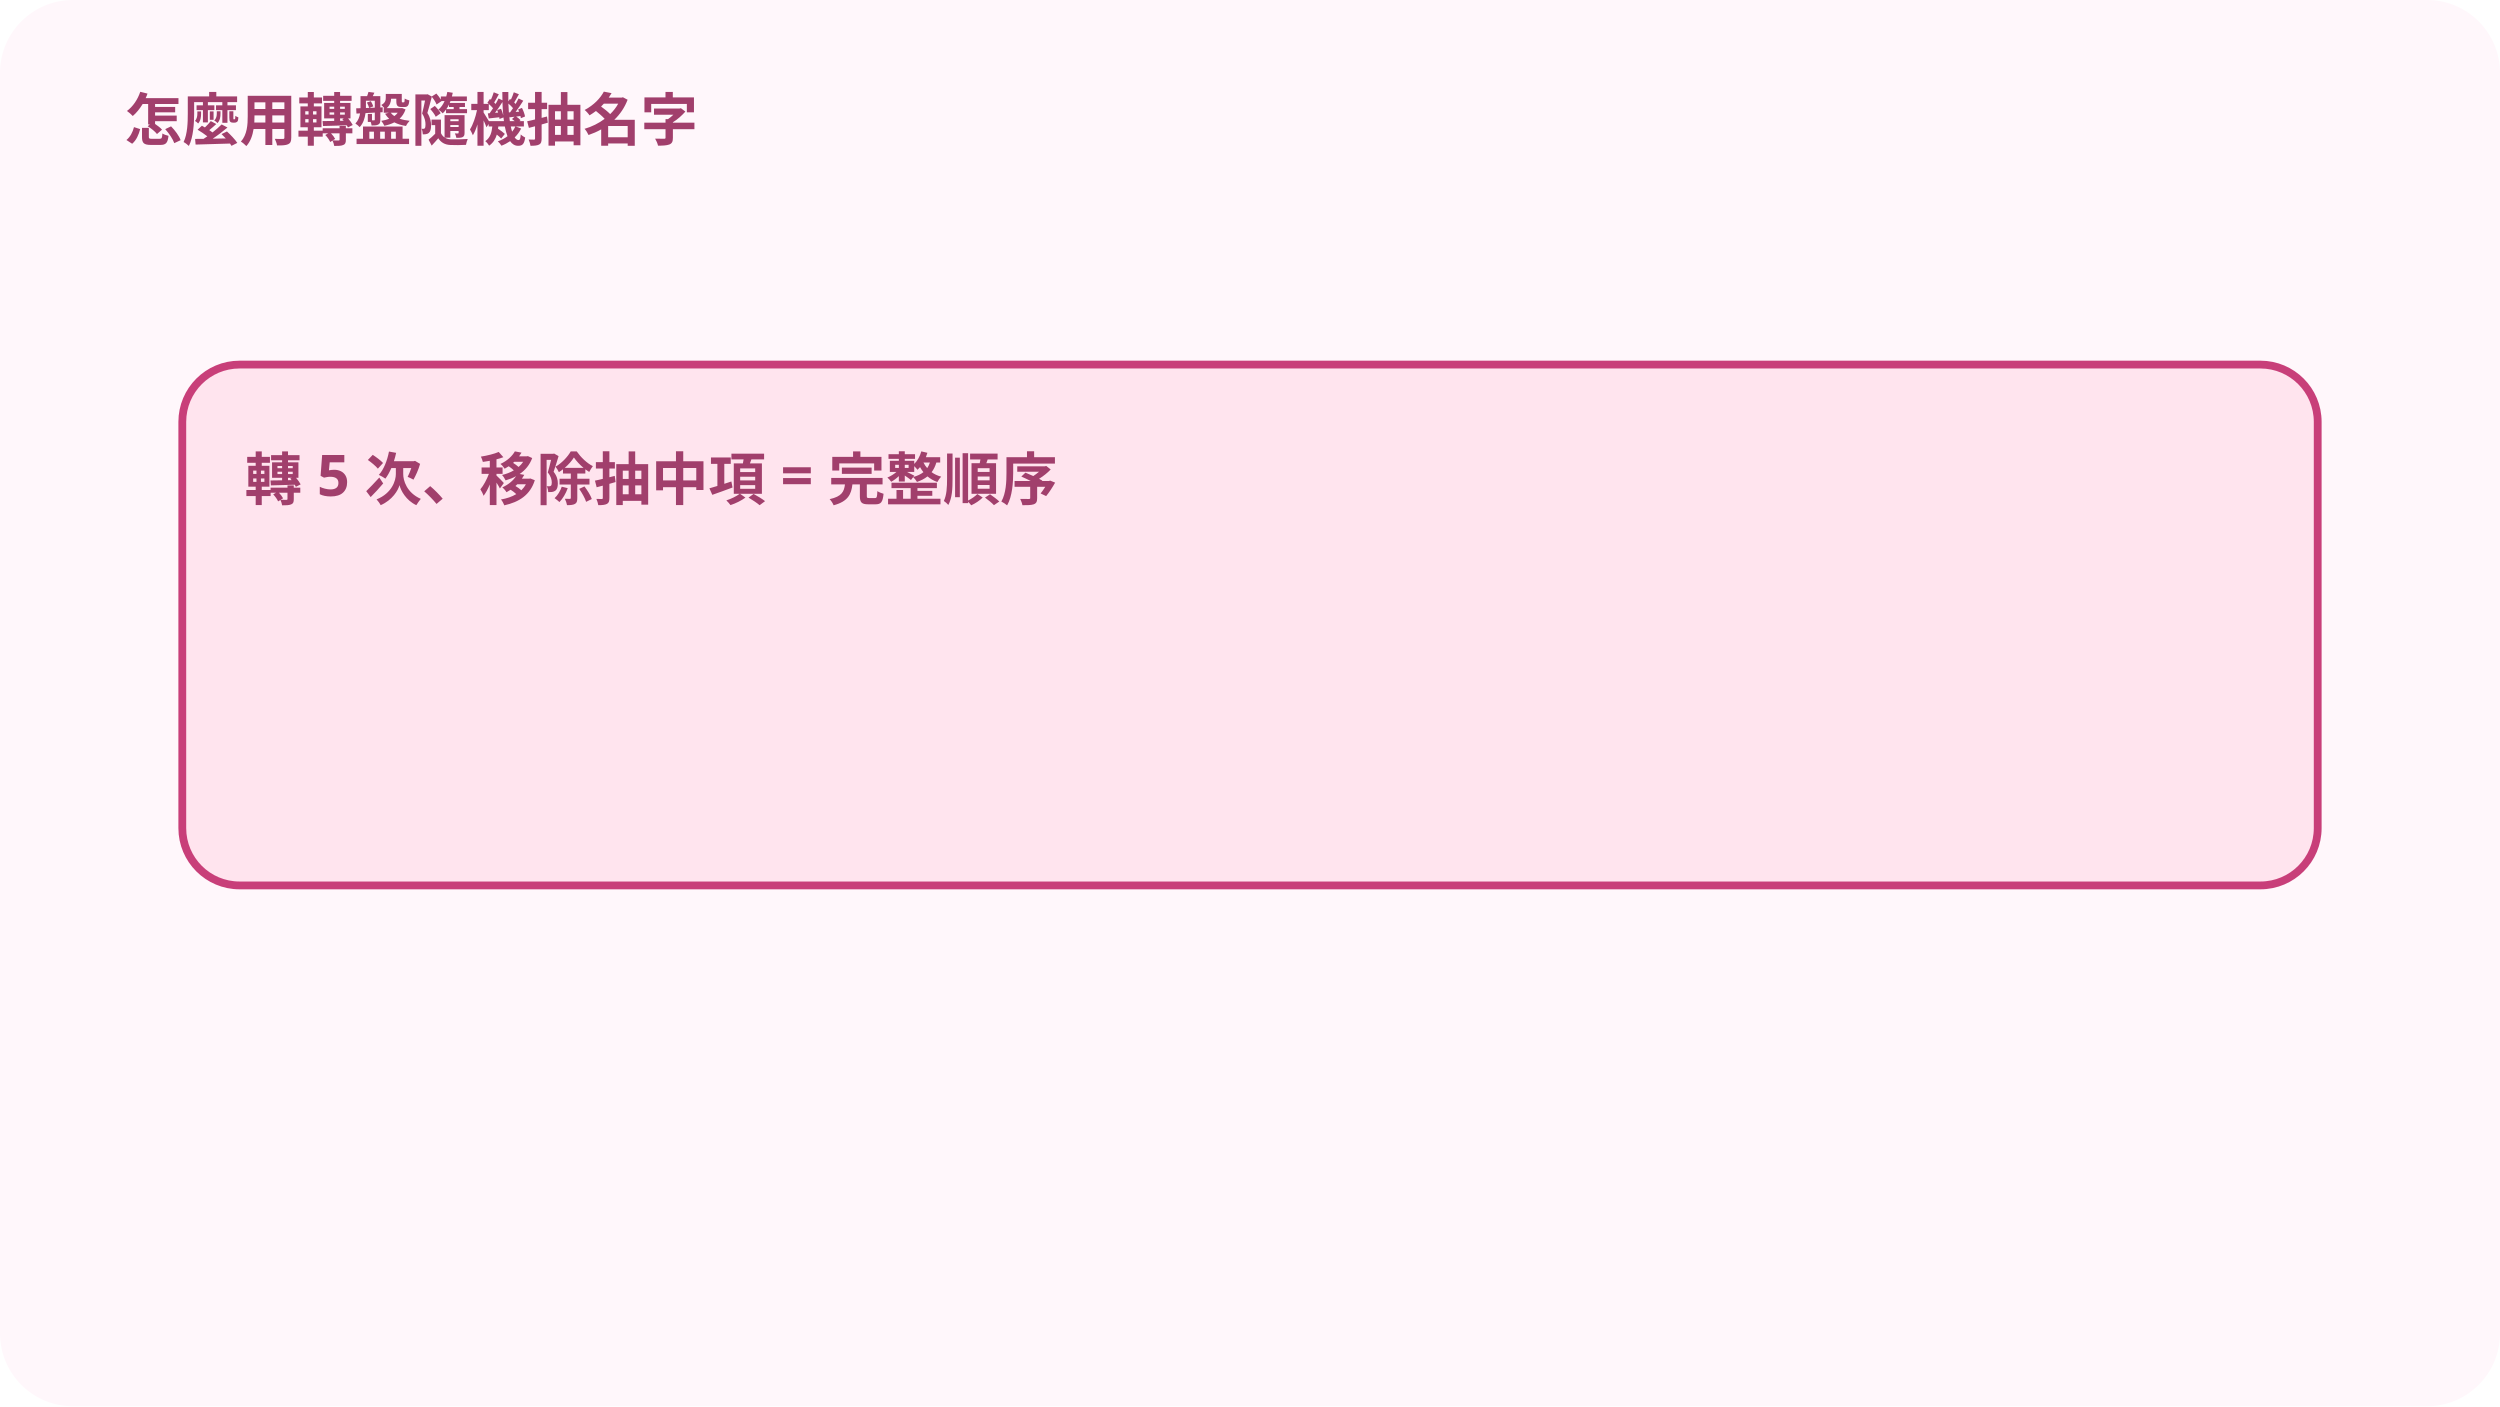
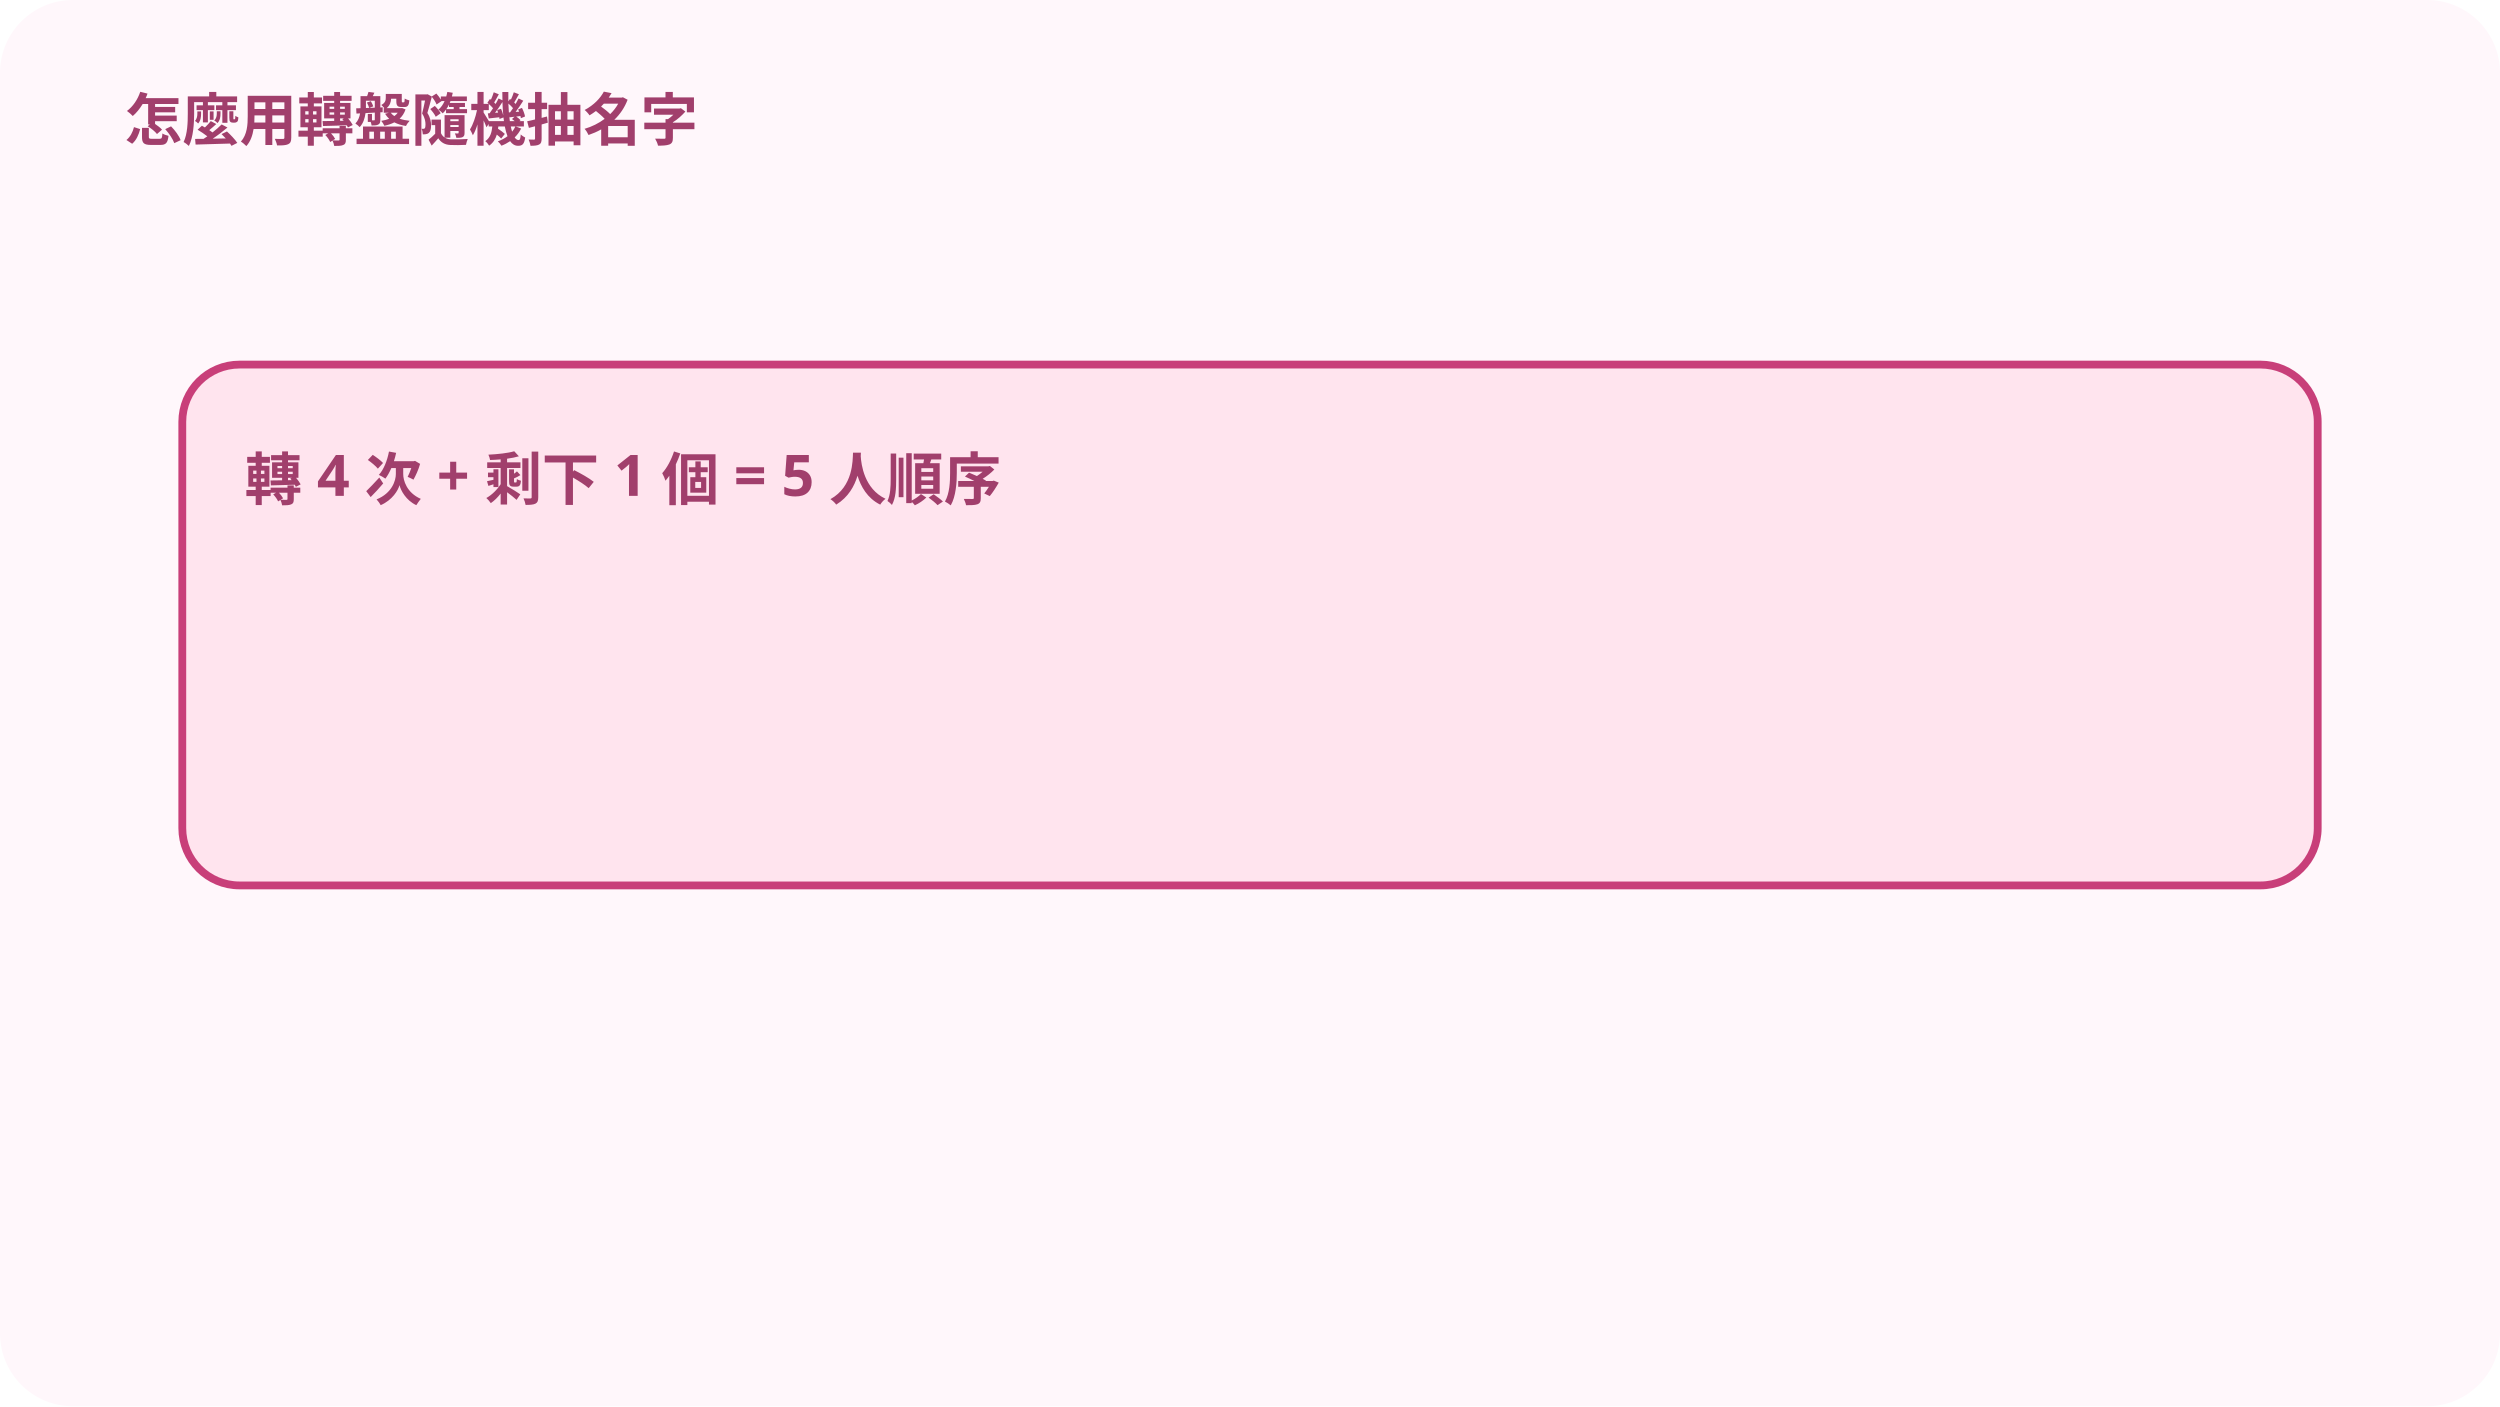
- <svg xmlns="http://www.w3.org/2000/svg" viewBox="0 0 960 540" role="img" aria-label="轉 5 次、移除抽中項 = 完整順序">
+ <svg xmlns="http://www.w3.org/2000/svg" viewBox="0 0 960 540" role="img" aria-label="轉 4 次 + 剩下 1 個 = 5 人順序">
  <rect width="960" height="540" rx="28" fill="#fff7fb" />
  <text x="48" y="54" fill="#a13f6c" font-size="22" font-weight="800" font-family="system-ui,'PingFang SC','Noto Sans SC','Hiragino Sans',sans-serif">怎麼用轉盤隨機抽名字</text>
  <rect x="70" y="140" width="820" height="200" rx="22" fill="#ffe4ee" stroke="#c83f79" stroke-width="3" />
-   <text x="94" y="192" fill="#a13f6c" font-size="22" font-weight="700" font-family="system-ui,'PingFang SC','Noto Sans SC','Hiragino Sans',sans-serif">轉 5 次、移除抽中項 = 完整順序</text>
+   <text x="94" y="192" fill="#a13f6c" font-size="22" font-weight="700" font-family="system-ui,'PingFang SC','Noto Sans SC','Hiragino Sans',sans-serif">轉 4 次 + 剩下 1 個 = 5 人順序</text>
</svg>
